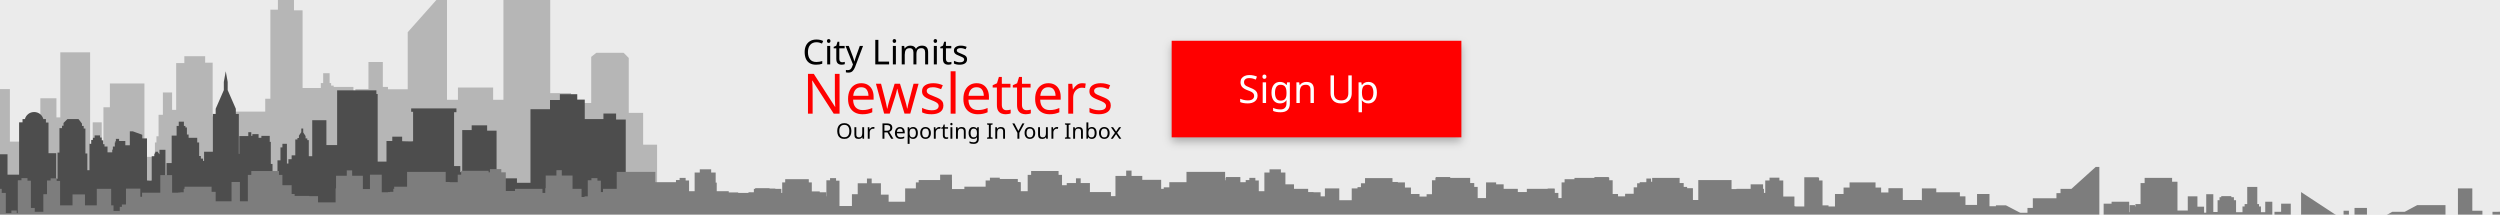
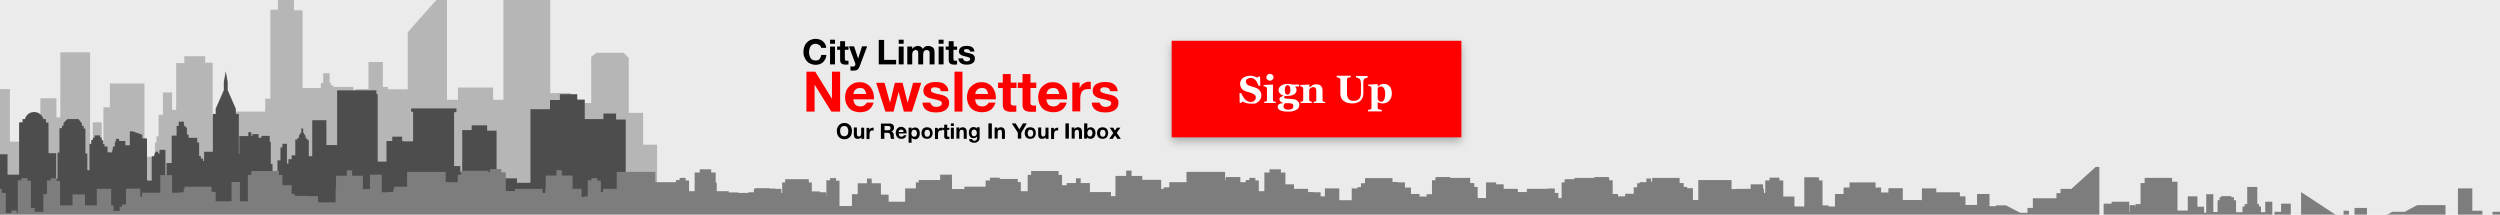
<svg xmlns="http://www.w3.org/2000/svg" version="1.1" id="Layer_1" x="0px" y="0px" viewBox="440 77 1165 100" enable-background="new 440 77 1165 100" xml:space="preserve">
-   <filter height="131.1%" width="110.4%" x="-5.2%" id="filter-4" filterUnits="objectBoundingBox" y="-11.1%">
+   <filter width="110.4%" height="131.1%" x="-5.2%" id="filter-4" filterUnits="objectBoundingBox" y="-11.1%">
    <feOffset dx="0" in="SourceAlpha" result="shadowOffsetOuter1" dy="2" />
    <feGaussianBlur in="shadowOffsetOuter1" result="shadowBlurOuter1" stdDeviation="2" />
    <feColorMatrix type="matrix" values="0 0 0 0 0   0 0 0 0 0   0 0 0 0 0  0 0 0 0.272 0" in="shadowBlurOuter1">
		</feColorMatrix>
  </filter>
  <g id="Page-1">
    <g id="Direction-_x23_1-grey-Revisions" transform="translate(-91, -987)">
      <g id="_x31_165x100-Collapsed" transform="translate(91, 987)">
        <rect id="Rectangle-Copy-3" x="440" y="77" fill="#EBEBEB" width="1165" height="100" />
        <g id="skyline-Background">
          <g id="Rectangle-Copy-5">
				</g>
          <defs>
            <filter id="Adobe_OpacityMaskFilter" filterUnits="userSpaceOnUse" x="264" y="53" width="1407.2" height="132">
              <feColorMatrix type="matrix" values="1 0 0 0 0  0 1 0 0 0  0 0 1 0 0  0 0 0 1 0" />
            </filter>
          </defs>
          <mask maskUnits="userSpaceOnUse" x="264" y="53" width="1407.2" height="132" id="mask-2">
            <g filter="url(#Adobe_OpacityMaskFilter)">
              <rect id="path-1" x="440" y="77" fill="#FFFFFF" width="1165" height="100" />
            </g>
          </mask>
          <g id="Skyline" mask="url(#mask-2)">
            <g transform="translate(-176, -24)">
              <g>
                <path id="Combined-Shape" fill="#B6B6B6" d="M698.1,152.2v-21.8h3.8v-3.2h9.7v3h3.5v25h3.8h3.2V153h17.5V147h2.4v-41.5h3.5         v-4.8h2.7v-6.2h2.4v5.9h2.4v5.4h4v36.2h8.5v-2.3h1.1v-1.8v-2.8h3v4.6h0.7v1.2h1.2v0.6h9.2v10.2h0.9v-9.2h6.1v-12.6h6.7v11.6         h2.4v1.1h9.2v-26.6l15.3-17.2h3v48.7h5.1v-5.7h16.4v5.7h4.8V97.8h5.4v-4.3h11v4.6h5.4v46.3h9.7v4.6h9.4v-21.5l2.4-1.9h12.7         l2.4,2.4v25.6h6.7v14.8h6.5v40.4h-84v0.3H536.8v-27.6v-4.9h1.2v-10.9h1.3v-6.7h1.3v-1.1h0.8V155h8.2v2.7h1.2v1.5h0.9v10.7         h5.6h5v-23.5h1.5V145h0.7v-1.1l4.4-3.2l4.1,3.5v1h0.5v18.6h8.2v-3.6h13.3v-57.8h3v-2.1h3.9h0.1l0.4-23.2l0.4,23.2h4v2.5h3.4         v39.7h10.4V167h7.2v-1.8h2.4v4.6h4.6v-23h7.5v8.9h1.8v-30.3H658v43.1h1.2v-10.5h4.2v10.2h0.8V151h3v-11.1h16.1v26.8v7.4h4.9         v-6.7h0.7v-2.9h1v-10h2v-10.4h4.3v8.1H698.1z" />
                <path id="Combined-Shape_1_" fill="#4D4D4D" d="M715.2,171.8V170v-15.9h1.3v-2.4l3.8-8.7v-3.8l0.9-5l0.9,5v3.8l3.8,8.7v2.4         h1.4V170v2.7h0.2v-8.3h4.2v-1.8h1.4v1.7h0.5v-0.8h2.9v1.7h1.3v-0.9h3.9v2.8h0.5v10.3h0.8v5.2h1.3v6.3h1v-13.2h1.4v-6h0.9V168         h2.1v9.2h0.7v-2h1.5v-1.8h1.7V166h1v-0.7h0.7v-1.1l1.1-1.6v-1.7h0.9v1.8l1.1,1.7v1.1h0.8v0.8h0.7v7.5h1.6V157h6.6v11.6h5         v-25.5h18.3v1.7h0.6V166v10.3h4.1v-9.6h2.7v-2h4.6v2.1c0,0,5.1,0.2,5.1,0s0-13.7,0-13.7h-0.9v-1.6h21.1v1.8h-1.1v25.1h2.9         v2.8h0.9v-19.6h4.4v-2.2h7.2v2.5h4.4v22.2h9.5v2.1h6.3v-34.3h9.1v-4.3h4.6v-2.7h8.1v2.5h3.5v9.1h8.7v-2.6h5.9v2.8h4.5V197h1         v-0.9h4v1.1h7.9v2.1h17v-7.4h27.8v2.2h20.5v2.5h17.2v3.8h33.1v5H888v1.6v0H597.6V193v-5.6h6.5v-14.5h15.4v9.5h3.2h2.2v-24.4         h1.6v-1.5h0.9h0.2c0.5-1.9,2.2-3.3,4.3-3.3s3.8,1.4,4.3,3.3h1.2v1.6h1.2v14.3h3.6v11.9h0.6v-12.2h0.9v-11.4h1.2v-1.1h0.7         v-1.3l1.8-1.8h5.2l1.6,2.1v1.1h0.8v1.2h0.8v11.6h0.9v7.8h1V168h0.8v-1.8h0.8v-1h0.8v-1.1h2.5v1h0.8v1.3h0.7v1.8h0.6v1.1h1.4         v2.7h2.2v-1.3h0.3v-1.4h0.9v-1.9h0.3v-0.7h0.2v-1h1.5v1h2.9v2h2.1v-6.5h1.4l4.4,1.6v1.7h2.2v19.6c0,0,2.2,0.2,2.2,0         c0-0.1,0-11.3,0-11.3h1.2v-1h0.2v-0.6h0.3v-0.5h1.2v0.5h0.4v0.6h0.3v-2h2.8v15.7h0.5v-9.5h2.4v-12.8h2.3v-4.5h1v-2h2.4v2h0.7         v0.7h0.7v3.3h0.8v1.5h4v2.2h0.9v6.3h0.8v1.2h1v1.1h0.5v-4.3H715.2z" />
                <path id="Combined-Shape_2_" fill="#7D7D7D" d="M788.4,189v-6.6h5.5v8.2h2.9v-0.1h1v-0.1h1.5V189h0.4v-1h6v-6.9h18v4.7h1.9         v0.1h3.7v-3.5h1.6v-1.8h12.8v0.7h0.6v-1.5h5.3v1.5h2.1v8.7h6.1v2.3h4.1v2.9h2V193h3.6v2.2h2.6v-6.5h0.2v-5.9h5v-2.5h2.5v2.5         h5v6.2h4.2v3.8h1.4v-0.3h2.8v-1.9h3.3v-0.1h2.5V189h6.4v-7.9h18v4.8h9.6v-1h1.7v-1h2.8v1.2h1.6v5h2.6v-8.7h2.4v-1.5h5.3v1.5         h2.1v4.7h0.5v4h5.6v0.8h10.3v2h1.7v3.8h0.3v-8h6.7v0.2h2.7v7.7h3.2V186h1.4v-1.5h11v1.5h1.4v4.2h3.7v0.4h3.1v1.9h2.6v2h1.3         v2.5h10.7v-10.6h4.3v-2.2h2.2v2.2h4.3v5.3h3.6v3.3h12.7v-9h1.3v-1.1h15.5v4.2h10.6v3.5h1.2v-3.7h3.3v3.7h0.6v-7.5h2v-1.3h4.6         v0.6h8.4v1.5h1.4v4.2h3.7v4.3h7v2.5h10.7v-10.6h4.3v-2.2h2.2v2.2h4.3v4.2h9.8v1.9h2.8v2.5h3.3v-0.8h1.8v-9.3h15.5v4.2h1.2         v-0.7h2.6v-2.4h11.9v-0.8h2v-1.3h4.6v1.3h1.8v7.5h4.3V185h1.6v-1.2h0.2v-0.3h6.7v11.6h0.8v4.8h2.5v-2.2h0.9v-0.6h1.7v-3.9h11         v-2.4h1.9V189h0.4v-2.1h5.8v2.1h6.6v1.5h2.5v0.1h3.3v1.9h2.8v3.4h2.4v-0.9h0.9v-0.7h8.4v-5.5h2.7v-0.6h1.6v-1.8h1.9v-2.4         h12.8v1.8h2.5v0.2h3.3v2.4h2.8v3h4v1.2h3.3v-1.1h2.5V185h1.6v-1.2h0.2v-0.3h6.7v0.4h9.3v2.4h1.9v1.8h1.6v5.2h4v-2.4h1.9V189         h0.4v-2.1h5.8v2.1h6.6v1.5h2.5h1.7V189h12.8v1.9h1.9v2.4h4v-5.2h1.6v-1.8h1.9v-2.4h9.3v-0.4h6.7v0.3h0.2v1.2h1.6v6.4h2.5v1.1         h3.3v-1.2h4v-3h2.8v-2.4h3.3v-0.2h2.5v-1.8h12.8v2.4h1.9v1.8h1.6v0.6h2.7v5.5h8.4v0.7h0.9v0.9h2.4v-3.4h2.8v-1.9h3.3v-0.1         h2.5V189h6.6v-2.1h5.8v2.1h0.4v1.9h1.9v2.4h11v3.9h1.7v0.6h0.9v2.3h3.3v-16.5h6.7v0.3h0.2v1.2h1.6v11.6h2.8v2.9h3v-8.2h4v-3         h2.8v-2.4h12.1v2.4h2.6v9.9h2.3v2.9h1.1v-12.5h6.7v5.5h8.4v3.9h3.3v-5.6h2.8v-1.9h12.1v1.9h2.6v7.8h1v0.1h1.4v2.3h2.9v-5.6         h13.2v3.1h11.5v3.9h6.4V202h3.8v2.2h4.8v2.6h5.2v1.9h-2.8h-163.6H1376h-170.4h-179.2H844h-96.8h-2.8H537.6H440v-3.9h7.6v-3.1         h5.6v-9.4h4.7v9.4h5.2v-4.5h1v-1.1h6.6v1.1h0.9v4.4h2V195h3.3v6.9h1v-2.2h3.1v-3.8h4.5v5.3h4.8v-10.7h2.5V189h12.8v1.9h1.9         v10.8h2.6v-2.6h2.5v2.6h2.6v-3.9h5.8v5.3h5.7v-18.1h1.7v-1h2.8v1.2h1.6v14.5h5.8v-8.2h5.8v5.1h6.2v-4.1h4.7v4.1h2.4v5.2h2.9         v-4.5h1v-1.1h1.9v-7.4h6.7v10.4h1V195h3.3v2.2h0.7v-1.1h3.4v-0.2h3.2v-3.4h2.8v-1.9h3.3v-0.1h2.5V189h12.8v1.5h0.8V189h12.8         v1.9h1.9v9.4h2.6v-1.2h2.5v1.2h0.5v-15.3h1.7v-1h2.8v1.2h1.6v12.7h1.8v1.8h4v-8.2h1.7v-6.4h1.7v-1h2.8v1.2h1.6v11.4h5.8v-5.1         h5.8v5.1h5.5v-7.7h6.7v7.7h1.1v2.6h2.9v-1.9h1v-1.1h1.9v-7.4h6.7v3.8h0.8v-1.9h8.5v-8.2h5.5v8.2h2.9v-0.1h1v-0.1h1.5V189h0.4         v-1h12.6v2.4h1.9v4.4h7.4v-9h3.9v9h3.7v-12.3h1.6v-1.8H746v1.8h1.6v4.8h4.3v4.1h1.4v0.9h6.8v0.1h4.1v2.9h8.2v-6.5h0.2v-5.9h5         v-2.5h2.5v2.5h5v6.2H788.4z" />
                <path id="Combined-Shape-Copy-3" fill="#7D7D7D" d="M1047.7,199.1v-4.4h6.4v-12.3h5.5v8.2h3.9v-0.3h1.9V188h12.6v2.4h1.9v4.4         h7.4v-9h3.9v9h3.7v-12.3h1.6v-1.8h12.8v1.8h1.6v4.8h4.3v5h8.2v0.1h4.1v2.9h8.3v-12.3h5v-2.5h2.5v2.5h5v6.2h4.2v3.8h7.5v-2.4         h2.5V189h6.4v-7.9h18v4.8h9.6v-1h1.7v-1h2.8v1.2h1.6v5h2.6v-8.7h2.4v-1.5h5.3v1.5h2.1v8.7h6.1v5.3h6.1V193h3.6v5.6h2.6v-9.8         h6.7v10.4h4.7v3.1h4.7v-2.6h2.3v-7h2.8v-1.9h12.1v1.9h2.6v7.9h2.3v2.3h2.9v-5.6h13.2v3.1h11.5v3.9h3.8v-7.5h5.5V186h4.7v10.6         h3.3v-3.8h1.7v-2h10.9v2h1.7v3.8h6.4v-7.7h3.3v7.7h3.2V186h1.4v-1.5h11v1.5h1.4v4.2h3.7v4.3h7v2.5h10.7v-10.6h4.3v-2.2h2.2         v2.2h4.3v5.3h3.6v3.3h14.1v-10.1h15.5v4.2h10.6v3.5h5.1v-7.5h2v-1.3h4.6v1.3h1.8v7.5h5.2v4.6h5.2v-2h3.1v4.8h3.4v-2.8h13.2         v5.6h2.9v-2.3h1.4v-0.1h1v-7.8h2.6v-1.9h12.1v1.9h2.8v5.6h3.3v-3.9h8.4v-5.5h6.7v12.5h1.1v-2.9h2.3l2.4-0.2v-1.7h13.2v-5.1         h5.8v8.2h3v-2.9h4.7l6.7,3.5h3.3v-2.3h2.5v-4.5h11v-2.4h1.9V189h5.1l11.3-10.2h1.7v22.4h2v-5.3h3.7v-0.9h5.8v0h2.4v4.9h0.2         v-3.3h2.5v0.6h0.2v-1.1h2.4v-9.8h1.9v-2.4h12.8v1.8h2.5v13.4h4.8v-6.6h4.5v4.8h3.1v2.8h1v-8.6h3.3v8.3h2v-5.5h0.9v-1.4h0.8         v-0.5h4.7v0.5h1.2v1.4h1v5.6h3v-2.7h1v-1.1h1.2v-8h4.7v8h0.8v1.1h0.9v2.7h2V195h3.3v6.9h1v-2.2h3.1v-3.8h4.5v5.3h4.8v-10.7         l17.2,11.3h2.6v-2.6h2.5v2.6h2.6v-3.9h5.8v5.3h5.7l6.1-3.5h5.8l5.8-3.1h13.2v5.4h5.8v-13.2h6.7v10.4h4.7v3.1h4.7v-2.6h2.3         l17.5-0.7l2.3,1.6v2.3h2.9v-5.6h13.2v3.1h11.5v3.9h6.4V202h3.8v2.2h4.8v2.6h5.2v1.9h-2.8h-163.6h-39.2h-170.4H1292h-182.4         h-96.8h-2.8H803.2v-3.9h7.6v-3.1h5.6v-9.4h4.7v9.4h5.2v-4.5h1v-1.1h6.6v1.1h0.9v4.4h2V195h3.3v6.9h1v-2.2h3.1v-3.8h4.5v5.3         h4.8v-10.7h2.5V189h12.8v1.9h1.9v10.8h2.6v-2.6h2.5v2.6h2.6v-3.9h5.8v5.3h5.7v-18.1h1.7v-1h2.8v1.2h1.6v14.5h5.8v-8.2h5.8         v5.1H921v5.4h1v-0.2h4.9v-13h6.7v10.4h4v-1.9h1v-1.1h6.6v-3.6h2.8v-1.9H960v1.9h2.6v7.9h2.2v-9.9h2.5V189h12.8v1.9h1.9v9.4         h2.6v-1.2h2.5v1.2h2.6v-2.5h5.8v5.3h3.4v-1h2.2v-17.1h1.7v-1h2.8v1.2h1.6v14.5h5.8v-8.2h5.8v5.1h13.2v5.4h5.8v-13.2h6.7v10.4         H1047.7z" />
              </g>
            </g>
          </g>
        </g>
        <g id="titlearea" transform="translate(374, 13)">
-           <text transform="matrix(1 0 0 1 455.5446 128.6404)" font-family="'HelveticaNeue-Bold'" font-size="10">Our Reporting In Your Inbox</text>
-           <text transform="matrix(1 0 0 1 440 93.9975)" font-family="'HelveticaNeue-Bold'" font-size="16">City Limits</text>
-           <text transform="matrix(1 0 0 1 440 116.9775)" fill="#FF0000" font-family="'HelveticaNeue-Bold'" font-size="26">Newsletters</text>
+           <g enable-background="new    ">
+             <path d="M456.2,123.6c0.2-0.5,0.4-0.9,0.7-1.2c0.3-0.3,0.7-0.6,1.1-0.8s0.9-0.3,1.5-0.3c0.6,0,1,0.1,1.5,0.3       c0.4,0.2,0.8,0.5,1.1,0.8c0.3,0.3,0.5,0.7,0.7,1.2c0.2,0.5,0.2,1,0.2,1.5c0,0.5-0.1,1-0.2,1.5c-0.2,0.5-0.4,0.8-0.7,1.2       c-0.3,0.3-0.7,0.6-1.1,0.8c-0.4,0.2-0.9,0.3-1.5,0.3c-0.5,0-1-0.1-1.5-0.3s-0.8-0.5-1.1-0.8c-0.3-0.3-0.5-0.7-0.7-1.2       c-0.2-0.5-0.2-0.9-0.2-1.5C455.9,124.6,456,124.1,456.2,123.6z M457.6,126c0.1,0.3,0.2,0.5,0.3,0.8c0.2,0.2,0.4,0.4,0.6,0.5       c0.2,0.1,0.5,0.2,0.9,0.2c0.4,0,0.7-0.1,0.9-0.2c0.2-0.1,0.4-0.3,0.6-0.5c0.2-0.2,0.3-0.5,0.3-0.8c0.1-0.3,0.1-0.6,0.1-0.9       c0-0.3,0-0.6-0.1-0.9c-0.1-0.3-0.2-0.6-0.3-0.8c-0.2-0.2-0.4-0.4-0.6-0.5s-0.5-0.2-0.9-0.2c-0.4,0-0.7,0.1-0.9,0.2       c-0.2,0.1-0.4,0.3-0.6,0.5c-0.2,0.2-0.3,0.5-0.3,0.8c-0.1,0.3-0.1,0.6-0.1,0.9C457.5,125.4,457.5,125.7,457.6,126z" />
+             <path d="M467.4,128.6v-0.7h0c-0.2,0.3-0.4,0.5-0.7,0.6c-0.3,0.1-0.6,0.2-0.9,0.2c-0.4,0-0.7,0-0.9-0.1       c-0.2-0.1-0.4-0.2-0.6-0.4c-0.1-0.2-0.2-0.4-0.3-0.7c-0.1-0.3-0.1-0.6-0.1-0.9v-3.2h1.4v2.9c0,0.4,0.1,0.7,0.2,1       c0.1,0.2,0.4,0.3,0.7,0.3c0.4,0,0.7-0.1,0.8-0.3c0.2-0.2,0.3-0.6,0.3-1.1v-2.7h1.4v5.2H467.4z" />
+             <path d="M471.1,123.5v1h0c0.1-0.2,0.2-0.3,0.3-0.4c0.1-0.1,0.2-0.3,0.4-0.3c0.1-0.1,0.3-0.2,0.5-0.2c0.2-0.1,0.3-0.1,0.5-0.1       c0.1,0,0.2,0,0.3,0v1.3c-0.1,0-0.1,0-0.2,0c-0.1,0-0.2,0-0.3,0c-0.3,0-0.5,0-0.7,0.1c-0.2,0.1-0.3,0.2-0.4,0.4       c-0.1,0.1-0.2,0.3-0.2,0.5c0,0.2-0.1,0.4-0.1,0.7v2.3h-1.4v-5.2H471.1z" />
+             <path d="M480.5,121.5c0.3,0,0.6,0.1,0.9,0.2c0.3,0.1,0.5,0.2,0.7,0.4c0.2,0.2,0.3,0.4,0.4,0.6c0.1,0.2,0.1,0.5,0.1,0.8       c0,0.4-0.1,0.8-0.3,1.1c-0.2,0.3-0.5,0.5-0.9,0.7v0c0.2,0.1,0.4,0.1,0.5,0.2c0.1,0.1,0.2,0.2,0.3,0.4c0.1,0.1,0.1,0.3,0.2,0.5       c0,0.2,0.1,0.4,0.1,0.5c0,0.1,0,0.2,0,0.4c0,0.2,0,0.3,0,0.5c0,0.2,0,0.3,0.1,0.5c0,0.1,0.1,0.3,0.2,0.4h-1.6       c-0.1-0.2-0.1-0.5-0.2-0.8s0-0.6-0.1-0.9c-0.1-0.4-0.2-0.6-0.3-0.8c-0.2-0.2-0.5-0.3-0.9-0.3h-1.6v2.8h-1.6v-7.1H480.5z        M479.9,124.7c0.4,0,0.6-0.1,0.8-0.2c0.2-0.2,0.3-0.4,0.3-0.8c0-0.3-0.1-0.6-0.3-0.8c-0.2-0.2-0.5-0.2-0.8-0.2h-1.7v2H479.9z" />
+             <path d="M485.2,127.4c0.2,0.2,0.5,0.3,0.9,0.3c0.3,0,0.5-0.1,0.7-0.2c0.2-0.1,0.3-0.3,0.4-0.5h1.2c-0.2,0.6-0.5,1.1-0.9,1.3       c-0.4,0.3-0.9,0.4-1.5,0.4c-0.4,0-0.8-0.1-1.1-0.2c-0.3-0.1-0.6-0.3-0.8-0.6s-0.4-0.5-0.5-0.9c-0.1-0.3-0.2-0.7-0.2-1.1       c0-0.4,0.1-0.7,0.2-1.1c0.1-0.3,0.3-0.6,0.5-0.9c0.2-0.2,0.5-0.4,0.8-0.6c0.3-0.1,0.7-0.2,1.1-0.2c0.4,0,0.8,0.1,1.1,0.3       s0.6,0.4,0.8,0.7c0.2,0.3,0.4,0.6,0.5,1c0.1,0.4,0.1,0.8,0.1,1.1h-3.7C484.9,126.9,485,127.2,485.2,127.4z M486.8,124.7       c-0.2-0.2-0.4-0.3-0.8-0.3c-0.2,0-0.4,0-0.6,0.1c-0.2,0.1-0.3,0.2-0.4,0.3c-0.1,0.1-0.2,0.2-0.2,0.4c0,0.1-0.1,0.2-0.1,0.3h2.3       C487.1,125.1,487,124.9,486.8,124.7z" />
+             <path d="M490.8,123.5v0.7h0c0.2-0.3,0.4-0.5,0.7-0.6c0.3-0.1,0.6-0.2,0.9-0.2c0.4,0,0.8,0.1,1,0.2s0.5,0.4,0.7,0.6       c0.2,0.3,0.3,0.5,0.4,0.9c0.1,0.3,0.1,0.7,0.1,1.1c0,0.3,0,0.7-0.1,1c-0.1,0.3-0.2,0.6-0.4,0.9c-0.2,0.2-0.4,0.4-0.7,0.6       s-0.6,0.2-1,0.2c-0.3,0-0.6-0.1-0.9-0.2c-0.3-0.1-0.5-0.3-0.7-0.6h0v2.4h-1.4v-7H490.8z M492.6,127.6c0.2-0.1,0.3-0.2,0.4-0.4       c0.1-0.2,0.2-0.3,0.2-0.5s0.1-0.4,0.1-0.6c0-0.2,0-0.4-0.1-0.6c0-0.2-0.1-0.4-0.2-0.5s-0.2-0.3-0.4-0.4s-0.3-0.1-0.6-0.1       c-0.2,0-0.4,0-0.6,0.1c-0.2,0.1-0.3,0.2-0.4,0.4s-0.2,0.3-0.2,0.5c0,0.2-0.1,0.4-0.1,0.6c0,0.2,0,0.4,0.1,0.6       c0,0.2,0.1,0.4,0.2,0.5c0.1,0.1,0.2,0.3,0.4,0.4c0.2,0.1,0.4,0.1,0.6,0.1C492.3,127.7,492.5,127.7,492.6,127.6z" />
+             <path d="M495.6,124.9c0.1-0.3,0.3-0.6,0.5-0.9c0.2-0.2,0.5-0.4,0.8-0.5c0.3-0.1,0.7-0.2,1.1-0.2s0.8,0.1,1.1,0.2       c0.3,0.1,0.6,0.3,0.8,0.5c0.2,0.2,0.4,0.5,0.5,0.9c0.1,0.3,0.2,0.7,0.2,1.1s-0.1,0.8-0.2,1.1c-0.1,0.3-0.3,0.6-0.5,0.9       c-0.2,0.2-0.5,0.4-0.8,0.5c-0.3,0.1-0.7,0.2-1.1,0.2s-0.8-0.1-1.1-0.2c-0.3-0.1-0.6-0.3-0.8-0.5c-0.2-0.2-0.4-0.5-0.5-0.9       c-0.1-0.3-0.2-0.7-0.2-1.1S495.4,125.3,495.6,124.9z M496.9,126.7c0,0.2,0.1,0.4,0.2,0.5c0.1,0.2,0.2,0.3,0.4,0.4       c0.2,0.1,0.4,0.1,0.6,0.1c0.2,0,0.4,0,0.6-0.1c0.2-0.1,0.3-0.2,0.4-0.4c0.1-0.2,0.2-0.3,0.2-0.5c0-0.2,0.1-0.4,0.1-0.6       c0-0.2,0-0.4-0.1-0.6c0-0.2-0.1-0.4-0.2-0.5s-0.2-0.3-0.4-0.4c-0.2-0.1-0.4-0.1-0.6-0.1c-0.2,0-0.4,0-0.6,0.1       c-0.2,0.1-0.3,0.2-0.4,0.4s-0.2,0.3-0.2,0.5c0,0.2-0.1,0.4-0.1,0.6C496.8,126.3,496.8,126.5,496.9,126.7z" />
+             <path d="M503,123.5v1h0c0.1-0.2,0.2-0.3,0.3-0.4c0.1-0.1,0.2-0.3,0.4-0.3c0.1-0.1,0.3-0.2,0.5-0.2c0.2-0.1,0.3-0.1,0.5-0.1       c0.1,0,0.2,0,0.3,0v1.3c-0.1,0-0.1,0-0.2,0c-0.1,0-0.2,0-0.3,0c-0.3,0-0.5,0-0.7,0.1c-0.2,0.1-0.3,0.2-0.4,0.4       c-0.1,0.1-0.2,0.3-0.2,0.5c0,0.2-0.1,0.4-0.1,0.7v2.3h-1.4v-5.2H503z" />
+             <path d="M508.4,123.5v1h-1v2.6c0,0.2,0,0.4,0.1,0.5s0.2,0.1,0.5,0.1c0.1,0,0.2,0,0.2,0c0.1,0,0.1,0,0.2,0v1.1       c-0.1,0-0.3,0-0.4,0s-0.3,0-0.4,0c-0.2,0-0.4,0-0.6,0c-0.2,0-0.4-0.1-0.5-0.2c-0.1-0.1-0.3-0.2-0.4-0.4       c-0.1-0.2-0.1-0.4-0.1-0.6v-3h-0.9v-1h0.9v-1.5h1.4v1.5H508.4z" />
+             <path d="M509.1,122.7v-1.2h1.4v1.2H509.1z M510.5,123.5v5.2h-1.4v-5.2H510.5z" />
+             <path d="M513,123.5v0.7h0c0.2-0.3,0.4-0.5,0.7-0.7c0.3-0.1,0.6-0.2,0.9-0.2c0.4,0,0.7,0.1,0.9,0.2c0.2,0.1,0.4,0.2,0.6,0.4       c0.1,0.2,0.2,0.4,0.3,0.7c0.1,0.3,0.1,0.6,0.1,0.9v3.2h-1.4v-2.9c0-0.4-0.1-0.7-0.2-1s-0.4-0.3-0.7-0.3c-0.4,0-0.7,0.1-0.8,0.3       c-0.2,0.2-0.3,0.6-0.3,1.1v2.7h-1.4v-5.2H513z" />
+             <path d="M522.4,129c-0.1,0.3-0.2,0.5-0.4,0.7c-0.2,0.2-0.5,0.4-0.8,0.6s-0.8,0.2-1.4,0.2c-0.3,0-0.5,0-0.8-0.1       c-0.3-0.1-0.5-0.2-0.7-0.3c-0.2-0.1-0.4-0.3-0.5-0.5s-0.2-0.5-0.2-0.8h1.4c0.1,0.3,0.2,0.5,0.4,0.6s0.4,0.2,0.7,0.2       c0.4,0,0.7-0.1,0.9-0.4c0.2-0.2,0.3-0.5,0.3-0.9v-0.7h0c-0.2,0.3-0.4,0.5-0.7,0.6s-0.6,0.2-0.9,0.2c-0.4,0-0.7-0.1-1-0.2       c-0.3-0.1-0.5-0.3-0.7-0.6c-0.2-0.2-0.3-0.5-0.4-0.8s-0.1-0.7-0.1-1c0-0.3,0-0.7,0.1-1c0.1-0.3,0.2-0.6,0.4-0.8       c0.2-0.2,0.4-0.4,0.7-0.6c0.3-0.1,0.6-0.2,1-0.2c0.3,0,0.6,0.1,0.9,0.2c0.3,0.1,0.5,0.3,0.6,0.6h0v-0.7h1.3v4.8       C522.5,128.5,522.5,128.8,522.4,129z M520.5,127.3c0.2-0.1,0.3-0.2,0.4-0.3c0.1-0.1,0.2-0.3,0.2-0.5s0.1-0.3,0.1-0.5       c0-0.2,0-0.4-0.1-0.6c0-0.2-0.1-0.4-0.2-0.5s-0.2-0.3-0.4-0.4c-0.2-0.1-0.3-0.1-0.6-0.1c-0.2,0-0.4,0-0.5,0.1       c-0.1,0.1-0.3,0.2-0.4,0.3c-0.1,0.1-0.2,0.3-0.2,0.5c0,0.2-0.1,0.4-0.1,0.6c0,0.2,0,0.4,0.1,0.6s0.1,0.3,0.2,0.5       s0.2,0.3,0.4,0.4c0.1,0.1,0.3,0.1,0.6,0.1C520.2,127.4,520.4,127.4,520.5,127.3z" />
+             <path d="M528.2,121.5v7.1h-1.6v-7.1H528.2z" />
+             <path d="M530.8,123.5v0.7h0c0.2-0.3,0.4-0.5,0.7-0.7c0.3-0.1,0.6-0.2,0.9-0.2c0.4,0,0.7,0.1,0.9,0.2c0.2,0.1,0.4,0.2,0.6,0.4       c0.1,0.2,0.2,0.4,0.3,0.7c0.1,0.3,0.1,0.6,0.1,0.9v3.2h-1.4v-2.9c0-0.4-0.1-0.7-0.2-1s-0.4-0.3-0.7-0.3c-0.4,0-0.7,0.1-0.8,0.3       c-0.2,0.2-0.3,0.6-0.3,1.1v2.7h-1.4v-5.2H530.8z" />
+             <path d="M537.5,121.5h1.8l1.7,2.8l1.7-2.8h1.8l-2.6,4.4v2.7h-1.6v-2.8L537.5,121.5z" />
+             <path d="M543.7,124.9c0.1-0.3,0.3-0.6,0.5-0.9c0.2-0.2,0.5-0.4,0.8-0.5c0.3-0.1,0.7-0.2,1.1-0.2s0.8,0.1,1.1,0.2       c0.3,0.1,0.6,0.3,0.8,0.5c0.2,0.2,0.4,0.5,0.5,0.9c0.1,0.3,0.2,0.7,0.2,1.1s-0.1,0.8-0.2,1.1c-0.1,0.3-0.3,0.6-0.5,0.9       c-0.2,0.2-0.5,0.4-0.8,0.5c-0.3,0.1-0.7,0.2-1.1,0.2s-0.8-0.1-1.1-0.2c-0.3-0.1-0.6-0.3-0.8-0.5c-0.2-0.2-0.4-0.5-0.5-0.9       c-0.1-0.3-0.2-0.7-0.2-1.1S543.6,125.3,543.7,124.9z M545,126.7c0,0.2,0.1,0.4,0.2,0.5c0.1,0.2,0.2,0.3,0.4,0.4       c0.2,0.1,0.4,0.1,0.6,0.1c0.2,0,0.4,0,0.6-0.1c0.2-0.1,0.3-0.2,0.4-0.4c0.1-0.2,0.2-0.3,0.2-0.5c0-0.2,0.1-0.4,0.1-0.6       c0-0.2,0-0.4-0.1-0.6c0-0.2-0.1-0.4-0.2-0.5s-0.2-0.3-0.4-0.4c-0.2-0.1-0.4-0.1-0.6-0.1c-0.2,0-0.4,0-0.6,0.1       c-0.2,0.1-0.3,0.2-0.4,0.4s-0.2,0.3-0.2,0.5c0,0.2-0.1,0.4-0.1,0.6C544.9,126.3,545,126.5,545,126.7z" />
+             <path d="M553.3,128.6v-0.7h0c-0.2,0.3-0.4,0.5-0.7,0.6c-0.3,0.1-0.6,0.2-0.9,0.2c-0.4,0-0.7,0-0.9-0.1       c-0.2-0.1-0.4-0.2-0.6-0.4c-0.1-0.2-0.2-0.4-0.3-0.7c-0.1-0.3-0.1-0.6-0.1-0.9v-3.2h1.4v2.9c0,0.4,0.1,0.7,0.2,1       c0.1,0.2,0.4,0.3,0.7,0.3c0.4,0,0.7-0.1,0.8-0.3c0.2-0.2,0.3-0.6,0.3-1.1v-2.7h1.4v5.2H553.3z" />
+             <path d="M557.1,123.5v1h0c0.1-0.2,0.2-0.3,0.3-0.4c0.1-0.1,0.2-0.3,0.4-0.3c0.1-0.1,0.3-0.2,0.5-0.2c0.2-0.1,0.3-0.1,0.5-0.1       c0.1,0,0.2,0,0.3,0v1.3c-0.1,0-0.1,0-0.2,0c-0.1,0-0.2,0-0.3,0c-0.3,0-0.5,0-0.7,0.1c-0.2,0.1-0.3,0.2-0.4,0.4       c-0.1,0.1-0.2,0.3-0.2,0.5c0,0.2-0.1,0.4-0.1,0.7v2.3h-1.4v-5.2H557.1z" />
+             <path d="M564.1,121.5v7.1h-1.6v-7.1H564.1z" />
+             <path d="M566.7,123.5v0.7h0c0.2-0.3,0.4-0.5,0.7-0.7c0.3-0.1,0.6-0.2,0.9-0.2c0.4,0,0.7,0.1,0.9,0.2c0.2,0.1,0.4,0.2,0.6,0.4       c0.1,0.2,0.2,0.4,0.3,0.7c0.1,0.3,0.1,0.6,0.1,0.9v3.2h-1.4v-2.9c0-0.4-0.1-0.7-0.2-1s-0.4-0.3-0.7-0.3c-0.4,0-0.7,0.1-0.8,0.3       c-0.2,0.2-0.3,0.6-0.3,1.1v2.7h-1.4v-5.2H566.7z" />
+             <path d="M572.7,121.5v2.6h0c0.2-0.3,0.4-0.5,0.7-0.6c0.3-0.1,0.6-0.2,0.9-0.2c0.3,0,0.5,0.1,0.8,0.2c0.3,0.1,0.5,0.3,0.7,0.5       c0.2,0.2,0.4,0.5,0.5,0.8c0.1,0.3,0.2,0.8,0.2,1.2s-0.1,0.9-0.2,1.2c-0.1,0.3-0.3,0.6-0.5,0.8c-0.2,0.2-0.4,0.4-0.7,0.5       s-0.5,0.2-0.8,0.2c-0.4,0-0.7-0.1-1-0.2c-0.3-0.1-0.5-0.3-0.7-0.6h0v0.7h-1.4v-7.1H572.7z M575,125.4c0-0.2-0.1-0.4-0.2-0.5       s-0.2-0.3-0.4-0.4c-0.1-0.1-0.3-0.1-0.5-0.1c-0.2,0-0.4,0-0.5,0.1c-0.2,0.1-0.3,0.2-0.4,0.4c-0.1,0.2-0.2,0.3-0.2,0.5       c0,0.2-0.1,0.4-0.1,0.6c0,0.2,0,0.4,0.1,0.6c0,0.2,0.1,0.4,0.2,0.5c0.1,0.2,0.2,0.3,0.4,0.4c0.2,0.1,0.3,0.1,0.5,0.1       c0.2,0,0.4,0,0.5-0.1c0.1-0.1,0.3-0.2,0.4-0.4s0.2-0.3,0.2-0.5c0-0.2,0.1-0.4,0.1-0.6C575.1,125.8,575,125.6,575,125.4z" />
+             <path d="M577.4,124.9c0.1-0.3,0.3-0.6,0.5-0.9c0.2-0.2,0.5-0.4,0.8-0.5c0.3-0.1,0.7-0.2,1.1-0.2s0.8,0.1,1.1,0.2       c0.3,0.1,0.6,0.3,0.8,0.5c0.2,0.2,0.4,0.5,0.5,0.9c0.1,0.3,0.2,0.7,0.2,1.1s-0.1,0.8-0.2,1.1c-0.1,0.3-0.3,0.6-0.5,0.9       c-0.2,0.2-0.5,0.4-0.8,0.5c-0.3,0.1-0.7,0.2-1.1,0.2s-0.8-0.1-1.1-0.2c-0.3-0.1-0.6-0.3-0.8-0.5c-0.2-0.2-0.4-0.5-0.5-0.9       c-0.1-0.3-0.2-0.7-0.2-1.1S577.3,125.3,577.4,124.9z M578.7,126.7c0,0.2,0.1,0.4,0.2,0.5c0.1,0.2,0.2,0.3,0.4,0.4       c0.2,0.1,0.4,0.1,0.6,0.1c0.2,0,0.4,0,0.6-0.1c0.2-0.1,0.3-0.2,0.4-0.4c0.1-0.2,0.2-0.3,0.2-0.5c0-0.2,0.1-0.4,0.1-0.6       c0-0.2,0-0.4-0.1-0.6c0-0.2-0.1-0.4-0.2-0.5s-0.2-0.3-0.4-0.4c-0.2-0.1-0.4-0.1-0.6-0.1c-0.2,0-0.4,0-0.6,0.1       c-0.2,0.1-0.3,0.2-0.4,0.4s-0.2,0.3-0.2,0.5c0,0.2-0.1,0.4-0.1,0.6C578.6,126.3,578.7,126.5,578.7,126.7z" />
+             <path d="M583.1,123.5h1.6l0.9,1.3l0.9-1.3h1.6l-1.7,2.4l1.9,2.8h-1.6l-1.1-1.6l-1.1,1.6h-1.6l1.9-2.7L583.1,123.5z" />
+           </g>
+           <g enable-background="new    ">
+             <path d="M448.4,85.6c-0.1-0.2-0.3-0.5-0.6-0.6s-0.5-0.3-0.8-0.4s-0.6-0.2-0.9-0.2c-0.6,0-1,0.1-1.4,0.3c-0.4,0.2-0.7,0.5-1,0.9       c-0.2,0.4-0.4,0.8-0.5,1.3c-0.1,0.5-0.2,1-0.2,1.5c0,0.5,0.1,0.9,0.2,1.4c0.1,0.5,0.3,0.9,0.5,1.2c0.2,0.4,0.6,0.7,1,0.9       c0.4,0.2,0.9,0.3,1.4,0.3c0.8,0,1.4-0.2,1.8-0.7s0.7-1.1,0.8-1.9h2.4c-0.1,0.7-0.2,1.4-0.5,1.9s-0.6,1.1-1.1,1.5       s-0.9,0.7-1.5,0.9c-0.6,0.2-1.2,0.3-1.9,0.3c-0.9,0-1.7-0.2-2.4-0.5s-1.3-0.7-1.8-1.3s-0.8-1.2-1.1-1.9       c-0.3-0.7-0.4-1.5-0.4-2.3c0-0.9,0.1-1.6,0.4-2.4c0.3-0.7,0.6-1.4,1.1-1.9s1.1-1,1.8-1.3c0.7-0.3,1.5-0.5,2.4-0.5       c0.6,0,1.2,0.1,1.8,0.3c0.6,0.2,1.1,0.4,1.5,0.8c0.4,0.3,0.8,0.8,1.1,1.3c0.3,0.5,0.5,1.1,0.5,1.8h-2.4       C448.7,86.1,448.6,85.9,448.4,85.6z" />
+             <path d="M452.8,84.4v-1.9h2.3v1.9H452.8z M455.1,85.7V94h-2.3v-8.3H455.1z" />
+             <path d="M461.4,85.7v1.5h-1.7v4.1c0,0.4,0.1,0.6,0.2,0.8s0.4,0.2,0.8,0.2c0.1,0,0.3,0,0.4,0c0.1,0,0.2,0,0.3,0V94       c-0.2,0-0.4,0.1-0.6,0.1c-0.2,0-0.5,0-0.7,0c-0.4,0-0.7,0-1-0.1c-0.3,0-0.6-0.1-0.8-0.3c-0.2-0.1-0.4-0.3-0.6-0.6       c-0.1-0.3-0.2-0.6-0.2-1v-4.9h-1.4v-1.5h1.4v-2.5h2.3v2.5H461.4z" />
+             <path d="M465.5,96.5c-0.4,0.3-1,0.4-1.8,0.4c-0.2,0-0.5,0-0.7,0s-0.5,0-0.7-0.1v-1.9c0.2,0,0.4,0,0.7,0.1c0.2,0,0.4,0,0.7,0       c0.3,0,0.5-0.2,0.7-0.4s0.2-0.4,0.2-0.7c0-0.2,0-0.4-0.1-0.5l-2.9-7.8h2.4l1.9,5.7h0l1.8-5.7h2.4l-3.5,9.3       C466.3,95.7,466,96.2,465.5,96.5z" />
+             <path d="M478,82.6v9.3h5.6V94h-8.1V82.6H478z" />
+             <path d="M484.8,84.4v-1.9h2.3v1.9H484.8z M487.1,85.7V94h-2.3v-8.3H487.1z" />
+             <path d="M491.1,85.7v1.1h0c0.3-0.4,0.7-0.8,1.1-1c0.4-0.2,0.9-0.4,1.4-0.4c0.5,0,1,0.1,1.4,0.3c0.4,0.2,0.8,0.6,1,1.1       c0.2-0.4,0.6-0.7,1-1s0.9-0.4,1.5-0.4c0.4,0,0.8,0.1,1.2,0.2c0.4,0.1,0.7,0.3,1,0.5c0.3,0.2,0.5,0.5,0.6,0.9       c0.1,0.4,0.2,0.8,0.2,1.4V94h-2.3v-4.7c0-0.3,0-0.5,0-0.8c0-0.2-0.1-0.5-0.2-0.6c-0.1-0.2-0.2-0.3-0.4-0.4       c-0.2-0.1-0.4-0.2-0.8-0.2c-0.3,0-0.6,0.1-0.8,0.2c-0.2,0.1-0.4,0.3-0.5,0.5c-0.1,0.2-0.2,0.4-0.2,0.7c0,0.3-0.1,0.5-0.1,0.8       V94h-2.3v-4.6c0-0.2,0-0.5,0-0.7c0-0.2-0.1-0.5-0.1-0.7c-0.1-0.2-0.2-0.4-0.4-0.5c-0.2-0.1-0.5-0.2-0.8-0.2       c-0.1,0-0.2,0-0.4,0.1s-0.3,0.1-0.5,0.3c-0.2,0.1-0.3,0.3-0.4,0.6c-0.1,0.3-0.2,0.6-0.2,1V94h-2.3v-8.3H491.1z" />
+             <path d="M503.4,84.4v-1.9h2.3v1.9H503.4z M505.7,85.7V94h-2.3v-8.3H505.7z" />
+             <path d="M512,85.7v1.5h-1.7v4.1c0,0.4,0.1,0.6,0.2,0.8s0.4,0.2,0.8,0.2c0.1,0,0.3,0,0.4,0c0.1,0,0.2,0,0.3,0V94       c-0.2,0-0.4,0.1-0.6,0.1c-0.2,0-0.5,0-0.7,0c-0.4,0-0.7,0-1-0.1c-0.3,0-0.6-0.1-0.8-0.3c-0.2-0.1-0.4-0.3-0.6-0.6       c-0.1-0.3-0.2-0.6-0.2-1v-4.9h-1.4v-1.5h1.4v-2.5h2.3v2.5H512z" />
+             <path d="M515,91.9c0.1,0.2,0.2,0.3,0.4,0.4s0.3,0.2,0.6,0.2s0.4,0.1,0.6,0.1c0.2,0,0.3,0,0.5-0.1c0.2,0,0.3-0.1,0.5-0.2       s0.3-0.2,0.4-0.3c0.1-0.1,0.1-0.3,0.1-0.5c0-0.3-0.2-0.6-0.7-0.8c-0.5-0.2-1.1-0.3-1.9-0.5c-0.3-0.1-0.7-0.2-1-0.3       c-0.3-0.1-0.6-0.2-0.8-0.4c-0.2-0.2-0.4-0.4-0.6-0.6s-0.2-0.6-0.2-0.9c0-0.5,0.1-1,0.3-1.3c0.2-0.3,0.5-0.6,0.8-0.8       s0.7-0.3,1.2-0.4s0.9-0.1,1.3-0.1c0.4,0,0.9,0,1.3,0.1c0.4,0.1,0.8,0.2,1.1,0.4c0.3,0.2,0.6,0.5,0.8,0.8       c0.2,0.3,0.3,0.8,0.4,1.3H518c0-0.4-0.2-0.7-0.5-0.9c-0.3-0.2-0.7-0.2-1.1-0.2c-0.1,0-0.3,0-0.4,0c-0.1,0-0.3,0.1-0.4,0.1       c-0.1,0.1-0.2,0.1-0.3,0.2c-0.1,0.1-0.1,0.2-0.1,0.4c0,0.2,0.1,0.4,0.2,0.5s0.3,0.2,0.6,0.3c0.2,0.1,0.5,0.2,0.8,0.2       c0.3,0.1,0.6,0.1,0.9,0.2c0.3,0.1,0.7,0.2,1,0.3c0.3,0.1,0.6,0.2,0.8,0.4c0.2,0.2,0.4,0.4,0.6,0.7c0.1,0.3,0.2,0.6,0.2,1       c0,0.5-0.1,1-0.3,1.4s-0.5,0.7-0.9,0.9c-0.4,0.2-0.8,0.4-1.2,0.5c-0.5,0.1-0.9,0.1-1.4,0.1c-0.5,0-0.9,0-1.4-0.1       c-0.5-0.1-0.9-0.3-1.2-0.5c-0.4-0.2-0.7-0.5-0.9-0.9s-0.4-0.8-0.4-1.4h2.2C514.9,91.6,514.9,91.8,515,91.9z" />
+           </g>
+           <g enable-background="new    ">
+             <path fill="#FF0000" d="M445.9,97.4l7.7,12.5h0.1V97.4h3.8V116h-4.1l-7.7-12.4h-0.1V116h-3.8V97.4H445.9z" />
+             <path fill="#FF0000" d="M464.6,112.8c0.6,0.5,1.4,0.8,2.4,0.8c0.7,0,1.4-0.2,1.9-0.6c0.5-0.4,0.9-0.8,1-1.2h3.2       c-0.5,1.6-1.3,2.8-2.4,3.5c-1.1,0.7-2.4,1-3.9,1c-1.1,0-2-0.2-2.9-0.5s-1.6-0.8-2.2-1.4c-0.6-0.6-1-1.4-1.4-2.2       c-0.3-0.9-0.5-1.8-0.5-2.9c0-1,0.2-1.9,0.5-2.8c0.3-0.9,0.8-1.6,1.4-2.2c0.6-0.6,1.3-1.1,2.2-1.5c0.8-0.4,1.8-0.5,2.8-0.5       c1.1,0,2.1,0.2,3,0.7c0.8,0.4,1.5,1,2.1,1.8c0.5,0.7,0.9,1.6,1.2,2.5c0.2,1,0.3,2,0.3,3h-9.7       C463.8,111.3,464.1,112.2,464.6,112.8z M468.8,105.7c-0.4-0.5-1.1-0.7-2-0.7c-0.6,0-1.1,0.1-1.5,0.3s-0.7,0.4-0.9,0.7       c-0.2,0.3-0.4,0.6-0.5,0.9c-0.1,0.3-0.2,0.6-0.2,0.9h6C469.5,106.9,469.2,106.2,468.8,105.7z" />
+             <path fill="#FF0000" d="M487.2,116l-2.4-9h-0.1l-2.3,9h-3.8l-4.3-13.4h3.9l2.5,9.1h0.1l2.2-9.1h3.6l2.3,9.1h0.1l2.5-9.1h3.8       L491,116H487.2z" />
+             <path fill="#FF0000" d="M499.9,112.6c0.2,0.3,0.4,0.5,0.6,0.7c0.3,0.2,0.6,0.3,0.9,0.4c0.3,0.1,0.7,0.1,1.1,0.1       c0.3,0,0.5,0,0.8-0.1c0.3-0.1,0.5-0.2,0.8-0.3c0.2-0.1,0.4-0.3,0.6-0.5c0.2-0.2,0.2-0.5,0.2-0.8c0-0.6-0.4-1-1.1-1.2       c-0.7-0.3-1.8-0.6-3.1-0.8c-0.5-0.1-1.1-0.3-1.6-0.4c-0.5-0.2-1-0.4-1.4-0.7c-0.4-0.3-0.7-0.6-1-1c-0.2-0.4-0.4-0.9-0.4-1.5       c0-0.9,0.2-1.6,0.5-2.1c0.3-0.6,0.8-1,1.3-1.3c0.6-0.3,1.2-0.5,1.9-0.7c0.7-0.1,1.4-0.2,2.1-0.2s1.4,0.1,2.1,0.2       c0.7,0.1,1.3,0.4,1.8,0.7c0.5,0.3,1,0.8,1.3,1.3c0.4,0.5,0.6,1.2,0.6,2.1h-3.5c-0.1-0.7-0.3-1.2-0.8-1.4s-1.1-0.4-1.7-0.4       c-0.2,0-0.4,0-0.7,0c-0.2,0-0.5,0.1-0.7,0.2c-0.2,0.1-0.4,0.2-0.5,0.4s-0.2,0.4-0.2,0.7c0,0.3,0.1,0.6,0.4,0.8       c0.2,0.2,0.6,0.4,0.9,0.5c0.4,0.1,0.8,0.2,1.3,0.4c0.5,0.1,1,0.2,1.5,0.3c0.5,0.1,1.1,0.3,1.6,0.4c0.5,0.2,1,0.4,1.4,0.7       s0.7,0.6,1,1.1c0.2,0.4,0.4,0.9,0.4,1.6c0,0.9-0.2,1.6-0.5,2.2c-0.4,0.6-0.8,1.1-1.4,1.4c-0.6,0.4-1.2,0.6-2,0.8       c-0.7,0.1-1.5,0.2-2.2,0.2c-0.8,0-1.5-0.1-2.3-0.2c-0.7-0.2-1.4-0.4-2-0.8c-0.6-0.4-1.1-0.8-1.4-1.4c-0.4-0.6-0.6-1.3-0.6-2.2       h3.5C499.6,112,499.7,112.4,499.9,112.6z" />
+             <path fill="#FF0000" d="M514.5,97.4V116h-3.7V97.4H514.5z" />
+             <path fill="#FF0000" d="M521.4,112.8c0.6,0.5,1.4,0.8,2.4,0.8c0.7,0,1.4-0.2,1.9-0.6c0.5-0.4,0.9-0.8,1-1.2h3.2       c-0.5,1.6-1.3,2.8-2.4,3.5c-1.1,0.7-2.4,1-3.9,1c-1.1,0-2-0.2-2.9-0.5s-1.6-0.8-2.2-1.4c-0.6-0.6-1-1.4-1.4-2.2       c-0.3-0.9-0.5-1.8-0.5-2.9c0-1,0.2-1.9,0.5-2.8c0.3-0.9,0.8-1.6,1.4-2.2c0.6-0.6,1.3-1.1,2.2-1.5c0.8-0.4,1.8-0.5,2.8-0.5       c1.1,0,2.1,0.2,3,0.7c0.8,0.4,1.5,1,2.1,1.8c0.5,0.7,0.9,1.6,1.2,2.5c0.2,1,0.3,2,0.3,3h-9.7       C520.5,111.3,520.8,112.2,521.4,112.8z M525.6,105.7c-0.4-0.5-1.1-0.7-2-0.7c-0.6,0-1.1,0.1-1.5,0.3s-0.7,0.4-0.9,0.7       c-0.2,0.3-0.4,0.6-0.5,0.9c-0.1,0.3-0.2,0.6-0.2,0.9h6C526.3,106.9,526,106.2,525.6,105.7z" />
+             <path fill="#FF0000" d="M539.7,102.5v2.5H537v6.7c0,0.6,0.1,1,0.3,1.2s0.6,0.3,1.2,0.3c0.2,0,0.4,0,0.6,0c0.2,0,0.4,0,0.5-0.1       v2.9c-0.3,0.1-0.7,0.1-1,0.1c-0.4,0-0.8,0-1.1,0c-0.6,0-1.1,0-1.6-0.1s-1-0.2-1.4-0.5c-0.4-0.2-0.7-0.5-0.9-1       c-0.2-0.4-0.3-1-0.3-1.6V105h-2.2v-2.5h2.2v-4h3.7v4H539.7z" />
+             <path fill="#FF0000" d="M548.9,102.5v2.5h-2.7v6.7c0,0.6,0.1,1,0.3,1.2s0.6,0.3,1.2,0.3c0.2,0,0.4,0,0.6,0c0.2,0,0.4,0,0.5-0.1       v2.9c-0.3,0.1-0.7,0.1-1,0.1c-0.4,0-0.8,0-1.1,0c-0.6,0-1.1,0-1.6-0.1s-1-0.2-1.4-0.5c-0.4-0.2-0.7-0.5-0.9-1       c-0.2-0.4-0.3-1-0.3-1.6V105h-2.2v-2.5h2.2v-4h3.7v4H548.9z" />
+             <path fill="#FF0000" d="M554.6,112.8c0.6,0.5,1.4,0.8,2.4,0.8c0.7,0,1.4-0.2,1.9-0.6c0.5-0.4,0.9-0.8,1-1.2h3.2       c-0.5,1.6-1.3,2.8-2.4,3.5c-1.1,0.7-2.4,1-3.9,1c-1.1,0-2-0.2-2.9-0.5s-1.6-0.8-2.2-1.4c-0.6-0.6-1-1.4-1.4-2.2       c-0.3-0.9-0.5-1.8-0.5-2.9c0-1,0.2-1.9,0.5-2.8c0.3-0.9,0.8-1.6,1.4-2.2c0.6-0.6,1.3-1.1,2.2-1.5c0.8-0.4,1.8-0.5,2.8-0.5       c1.1,0,2.1,0.2,3,0.7c0.8,0.4,1.5,1,2.1,1.8c0.5,0.7,0.9,1.6,1.2,2.5c0.2,1,0.3,2,0.3,3h-9.7       C553.7,111.3,554.1,112.2,554.6,112.8z M558.8,105.7c-0.4-0.5-1.1-0.7-2-0.7c-0.6,0-1.1,0.1-1.5,0.3s-0.7,0.4-0.9,0.7       c-0.2,0.3-0.4,0.6-0.5,0.9c-0.1,0.3-0.2,0.6-0.2,0.9h6C559.5,106.9,559.2,106.2,558.8,105.7z" />
+             <path fill="#FF0000" d="M569.1,102.5v2.5h0.1c0.2-0.4,0.4-0.8,0.7-1.2c0.3-0.4,0.6-0.7,1-0.9c0.4-0.3,0.8-0.4,1.2-0.6       s0.9-0.2,1.4-0.2c0.2,0,0.5,0,0.8,0.1v3.4c-0.2,0-0.4-0.1-0.6-0.1c-0.2,0-0.5,0-0.7,0c-0.7,0-1.2,0.1-1.7,0.3       c-0.5,0.2-0.8,0.5-1.1,0.9c-0.3,0.4-0.5,0.8-0.6,1.4c-0.1,0.5-0.2,1.1-0.2,1.7v6.1h-3.7v-13.4H569.1z" />
+             <path fill="#FF0000" d="M578.8,112.6c0.2,0.3,0.4,0.5,0.6,0.7c0.3,0.2,0.6,0.3,0.9,0.4c0.3,0.1,0.7,0.1,1.1,0.1       c0.3,0,0.5,0,0.8-0.1c0.3-0.1,0.5-0.2,0.8-0.3c0.2-0.1,0.4-0.3,0.6-0.5s0.2-0.5,0.2-0.8c0-0.6-0.4-1-1.1-1.2       c-0.7-0.3-1.8-0.6-3.1-0.8c-0.5-0.1-1.1-0.3-1.6-0.4c-0.5-0.2-1-0.4-1.4-0.7c-0.4-0.3-0.7-0.6-1-1c-0.2-0.4-0.4-0.9-0.4-1.5       c0-0.9,0.2-1.6,0.5-2.1c0.3-0.6,0.8-1,1.3-1.3c0.6-0.3,1.2-0.5,1.9-0.7c0.7-0.1,1.4-0.2,2.1-0.2s1.4,0.1,2.1,0.2       c0.7,0.1,1.3,0.4,1.8,0.7c0.5,0.3,1,0.8,1.3,1.3s0.6,1.2,0.6,2.1h-3.5c-0.1-0.7-0.3-1.2-0.8-1.4c-0.5-0.3-1.1-0.4-1.7-0.4       c-0.2,0-0.4,0-0.7,0c-0.2,0-0.5,0.1-0.7,0.2c-0.2,0.1-0.4,0.2-0.5,0.4s-0.2,0.4-0.2,0.7c0,0.3,0.1,0.6,0.4,0.8       c0.2,0.2,0.6,0.4,0.9,0.5c0.4,0.1,0.8,0.2,1.3,0.4c0.5,0.1,1,0.2,1.5,0.3c0.5,0.1,1.1,0.3,1.6,0.4c0.5,0.2,1,0.4,1.4,0.7       s0.7,0.6,1,1.1s0.4,0.9,0.4,1.6c0,0.9-0.2,1.6-0.5,2.2c-0.4,0.6-0.8,1.1-1.4,1.4c-0.6,0.4-1.2,0.6-2,0.8       c-0.7,0.1-1.5,0.2-2.2,0.2c-0.8,0-1.5-0.1-2.3-0.2c-0.7-0.2-1.4-0.4-2-0.8c-0.6-0.4-1.1-0.8-1.4-1.4c-0.4-0.6-0.6-1.3-0.6-2.2       h3.5C578.6,112,578.6,112.4,578.8,112.6z" />
+           </g>
        </g>
        <g id="SIGN-UP-button" transform="translate(546, 19)">
          <g id="Rectangle">
            <g filter="url(#filter-4)">
              <polygon id="path-3_2_" points="440,77 575,77 575,122 440,122       " />
            </g>
            <g>
              <polygon id="path-3_1_" fill="#FF0000" points="440,77 575,77 575,122 440,122       " />
            </g>
          </g>
-           <text transform="matrix(1 0 0 1 471 106)" fill="#FFFFFF" font-family="'Georgia-Bold'" font-size="18">Sign Up</text>
+           <g enable-background="new    ">
+             <path fill="#FFFFFF" d="M476.8,106.3c-0.8,0-1.5-0.1-2.1-0.3c-0.7-0.2-1.2-0.4-1.7-0.7l-0.6,0.6h-0.7l-0.1-4.5h0.8       c0.2,0.4,0.4,0.9,0.7,1.4s0.6,0.9,0.9,1.3c0.4,0.4,0.8,0.7,1.2,1c0.4,0.2,1,0.4,1.6,0.4c0.8,0,1.4-0.2,1.8-0.6       c0.4-0.4,0.6-0.9,0.6-1.5c0-0.5-0.2-0.9-0.5-1.2c-0.4-0.3-0.9-0.6-1.7-0.9c-0.5-0.2-0.9-0.3-1.4-0.4c-0.4-0.1-0.8-0.3-1.2-0.4       c-0.8-0.3-1.5-0.8-1.9-1.4c-0.4-0.6-0.6-1.3-0.6-2.1c0-0.5,0.1-1,0.3-1.4c0.2-0.4,0.5-0.9,0.9-1.2c0.4-0.3,0.9-0.6,1.5-0.8       c0.6-0.2,1.3-0.3,2-0.3c0.7,0,1.3,0.1,1.9,0.3s1.1,0.4,1.4,0.6l0.5-0.5h0.8l0.1,4.3h-0.8c-0.2-0.5-0.4-0.9-0.6-1.4       c-0.2-0.5-0.5-0.9-0.8-1.2c-0.3-0.3-0.6-0.6-1-0.8c-0.4-0.2-0.8-0.3-1.3-0.3c-0.6,0-1.1,0.2-1.6,0.5s-0.6,0.8-0.6,1.3       c0,0.5,0.2,0.9,0.5,1.2c0.3,0.3,0.9,0.6,1.6,0.8c0.4,0.1,0.9,0.3,1.3,0.4s0.9,0.3,1.2,0.4c0.8,0.3,1.5,0.8,1.9,1.4       c0.4,0.6,0.7,1.3,0.7,2.2c0,0.5-0.1,1.1-0.4,1.6c-0.3,0.5-0.6,0.9-1,1.3c-0.5,0.4-1,0.7-1.6,0.9       C478.4,106.2,477.7,106.3,476.8,106.3z" />
+             <path fill="#FFFFFF" d="M488.7,106h-5.6v-0.6c0.2,0,0.3,0,0.4,0s0.3,0,0.4-0.1c0.2-0.1,0.3-0.2,0.4-0.3       c0.1-0.1,0.1-0.3,0.1-0.5v-5.1c0-0.2,0-0.4-0.1-0.5c-0.1-0.2-0.2-0.3-0.4-0.4c-0.1-0.1-0.3-0.1-0.5-0.2       c-0.2-0.1-0.4-0.1-0.6-0.1v-0.6l4.3-0.2l0.1,0.1v7c0,0.2,0,0.4,0.1,0.5c0.1,0.1,0.2,0.3,0.4,0.3c0.1,0.1,0.2,0.1,0.4,0.1       s0.3,0.1,0.4,0.1V106z M487.5,94c0,0.4-0.2,0.8-0.5,1.1c-0.3,0.3-0.7,0.5-1.2,0.5c-0.5,0-0.9-0.2-1.2-0.5       c-0.3-0.3-0.5-0.7-0.5-1.1s0.2-0.8,0.5-1.1c0.3-0.3,0.8-0.5,1.2-0.5s0.9,0.2,1.2,0.5S487.5,93.6,487.5,94z" />
+             <path fill="#FFFFFF" d="M499.4,98.3h-1.9c0.2,0.3,0.4,0.5,0.5,0.8c0.1,0.3,0.2,0.6,0.2,0.9c0,0.4-0.1,0.8-0.3,1.1       s-0.5,0.6-0.9,0.9c-0.4,0.2-0.8,0.4-1.3,0.5s-1,0.2-1.6,0.2h-1.4c-0.1,0.1-0.1,0.1-0.2,0.3c-0.1,0.1-0.1,0.2-0.1,0.3       c0,0.3,0.1,0.4,0.3,0.5s0.6,0.2,1.1,0.2c0.5,0,1.1,0,1.6,0.1s0.9,0.1,1.2,0.1c0.3,0,0.7,0.1,1,0.2s0.6,0.3,0.9,0.5       c0.3,0.2,0.5,0.5,0.7,0.8c0.2,0.3,0.3,0.7,0.3,1.1c0,0.4-0.1,0.9-0.3,1.3c-0.2,0.4-0.5,0.7-1,1c-0.5,0.3-1,0.5-1.7,0.7       c-0.6,0.2-1.4,0.2-2.4,0.2c-1.5,0-2.7-0.2-3.5-0.6s-1.2-0.9-1.2-1.7c0-0.5,0.2-0.8,0.6-1.1c0.4-0.3,1.1-0.5,2-0.5v-0.1       c-0.5-0.2-1-0.4-1.3-0.7c-0.3-0.3-0.5-0.7-0.5-1.1c0-0.2,0.1-0.5,0.2-0.6c0.1-0.2,0.3-0.3,0.5-0.4c0.2-0.1,0.4-0.2,0.6-0.3       c0.2-0.1,0.4-0.1,0.6-0.2v-0.1c-0.8-0.3-1.4-0.7-1.7-1.1c-0.4-0.4-0.6-0.9-0.6-1.5c0-0.9,0.4-1.5,1.2-2.1       c0.8-0.5,1.8-0.8,3-0.8c0.4,0,0.8,0,1.2,0.1c0.4,0.1,0.7,0.1,0.8,0.2h3.4V98.3z M496.7,107.3c0-0.2-0.1-0.4-0.2-0.6       c-0.1-0.2-0.4-0.4-0.7-0.5c-0.2,0-0.6-0.1-1-0.1s-1.1,0-2,0c-0.2,0.2-0.4,0.4-0.5,0.6s-0.2,0.5-0.2,0.9c0,0.1,0,0.3,0.1,0.5       c0.1,0.2,0.2,0.3,0.4,0.5c0.2,0.2,0.4,0.3,0.7,0.4c0.3,0.1,0.6,0.1,1.1,0.1c0.8,0,1.3-0.1,1.7-0.4       C496.5,108.4,496.7,108,496.7,107.3z M495.3,99.9c0-0.7-0.1-1.2-0.3-1.6c-0.2-0.4-0.6-0.6-1-0.6c-0.2,0-0.4,0.1-0.6,0.2       c-0.2,0.1-0.3,0.3-0.4,0.5c-0.1,0.2-0.2,0.4-0.2,0.7c0,0.3-0.1,0.5-0.1,0.8c0,0.6,0.1,1.2,0.3,1.6s0.5,0.6,1,0.6       c0.4,0,0.7-0.2,1-0.6S495.3,100.6,495.3,99.9z" />
+             <path fill="#FFFFFF" d="M511.5,106h-5.3v-0.6c0.1,0,0.2,0,0.4,0s0.3,0,0.4-0.1c0.1-0.1,0.2-0.2,0.3-0.3s0.1-0.3,0.1-0.5v-4.1       c0-0.6-0.1-1-0.3-1.3c-0.2-0.3-0.5-0.5-1-0.5c-0.2,0-0.5,0-0.7,0.1s-0.4,0.2-0.6,0.3c-0.2,0.1-0.3,0.2-0.4,0.4       c-0.1,0.1-0.2,0.2-0.3,0.3v4.7c0,0.2,0,0.4,0.1,0.5s0.2,0.2,0.3,0.3c0.1,0.1,0.2,0.1,0.4,0.1s0.3,0.1,0.4,0.1v0.6h-5.3v-0.6       c0.1,0,0.3,0,0.4,0c0.2,0,0.3,0,0.4-0.1c0.2-0.1,0.3-0.2,0.4-0.3s0.1-0.3,0.1-0.5v-5.1c0-0.2,0-0.4-0.1-0.5s-0.2-0.3-0.4-0.4       c-0.1-0.1-0.2-0.1-0.4-0.2c-0.2,0-0.3-0.1-0.5-0.1v-0.6l4.2-0.2l0.1,0.1v1.3h0c0.2-0.1,0.4-0.3,0.6-0.5s0.5-0.4,0.7-0.5       c0.2-0.1,0.5-0.3,0.9-0.4s0.7-0.1,1.1-0.1c1,0,1.7,0.3,2.1,0.8c0.5,0.5,0.7,1.3,0.7,2.2v4.3c0,0.2,0,0.4,0.1,0.5       s0.2,0.2,0.4,0.3c0.1,0,0.2,0.1,0.3,0.1c0.1,0,0.3,0.1,0.5,0.1V106z" />
+             <path fill="#FFFFFF" d="M531.4,94.2c-0.2,0-0.4,0.1-0.7,0.1c-0.3,0.1-0.6,0.2-0.8,0.3c-0.2,0.1-0.4,0.4-0.5,0.8       c-0.1,0.4-0.1,1-0.1,1.7v4.6c0,1.4-0.5,2.5-1.4,3.3s-2.2,1.2-3.7,1.2c-1.8,0-3.1-0.4-4.1-1.2s-1.5-1.9-1.5-3.4v-6.4       c0-0.2,0-0.4-0.1-0.5c-0.1-0.1-0.2-0.3-0.5-0.4c-0.2-0.1-0.3-0.1-0.6-0.2s-0.4-0.1-0.5-0.1v-0.7h6.5v0.7c-0.2,0-0.4,0-0.6,0.1       c-0.2,0-0.4,0.1-0.6,0.1c-0.2,0.1-0.4,0.2-0.4,0.4s-0.1,0.3-0.1,0.6v6.3c0,1.2,0.3,2.1,0.8,2.7c0.5,0.6,1.3,0.8,2.4,0.8       c1,0,1.8-0.3,2.4-0.9c0.6-0.6,0.9-1.5,0.9-2.7v-4.2c0-0.8-0.1-1.3-0.2-1.7c-0.1-0.4-0.3-0.6-0.5-0.8c-0.2-0.1-0.4-0.2-0.8-0.4       c-0.4-0.1-0.6-0.2-0.8-0.2v-0.7h5.4V94.2z" />
+             <path fill="#FFFFFF" d="M542.6,101.7c0,1.2-0.4,2.3-1.2,3.2c-0.8,0.9-1.9,1.3-3.1,1.3c-0.6,0-1-0.1-1.4-0.2       c-0.4-0.1-0.6-0.3-0.9-0.4H536v2.5c0,0.2,0,0.4,0.1,0.5c0.1,0.2,0.2,0.3,0.4,0.3c0.2,0.1,0.4,0.1,0.7,0.2       c0.3,0.1,0.5,0.1,0.7,0.1v0.7h-6.4v-0.7c0.1,0,0.3,0,0.6-0.1s0.4-0.1,0.5-0.1c0.2-0.1,0.3-0.2,0.4-0.3c0.1-0.2,0.1-0.3,0.1-0.5       v-9c0-0.2-0.1-0.4-0.1-0.5c-0.1-0.1-0.2-0.3-0.3-0.4c-0.1-0.1-0.3-0.1-0.5-0.2c-0.2,0-0.4-0.1-0.6-0.1v-0.6l4.3-0.2l0.1,0.1v1       l0.1,0c0.4-0.4,0.8-0.7,1.3-0.9c0.5-0.2,0.9-0.3,1.4-0.3c1.2,0,2.2,0.4,2.9,1.3C542.3,99.2,542.6,100.3,542.6,101.7z        M539.5,101.8c0-0.4,0-0.9-0.1-1.3s-0.2-0.8-0.3-1.1c-0.2-0.3-0.4-0.6-0.6-0.8s-0.6-0.3-1-0.3c-0.4,0-0.7,0.1-0.9,0.2       c-0.2,0.1-0.4,0.3-0.6,0.5v5c0,0.1,0.1,0.3,0.2,0.5c0.1,0.2,0.2,0.3,0.3,0.4c0.1,0.2,0.3,0.3,0.5,0.4c0.2,0.1,0.4,0.1,0.6,0.1       c0.6,0,1-0.3,1.4-0.9C539.3,103.9,539.5,103,539.5,101.8z" />
+           </g>
        </g>
      </g>
    </g>
  </g>
</svg>
